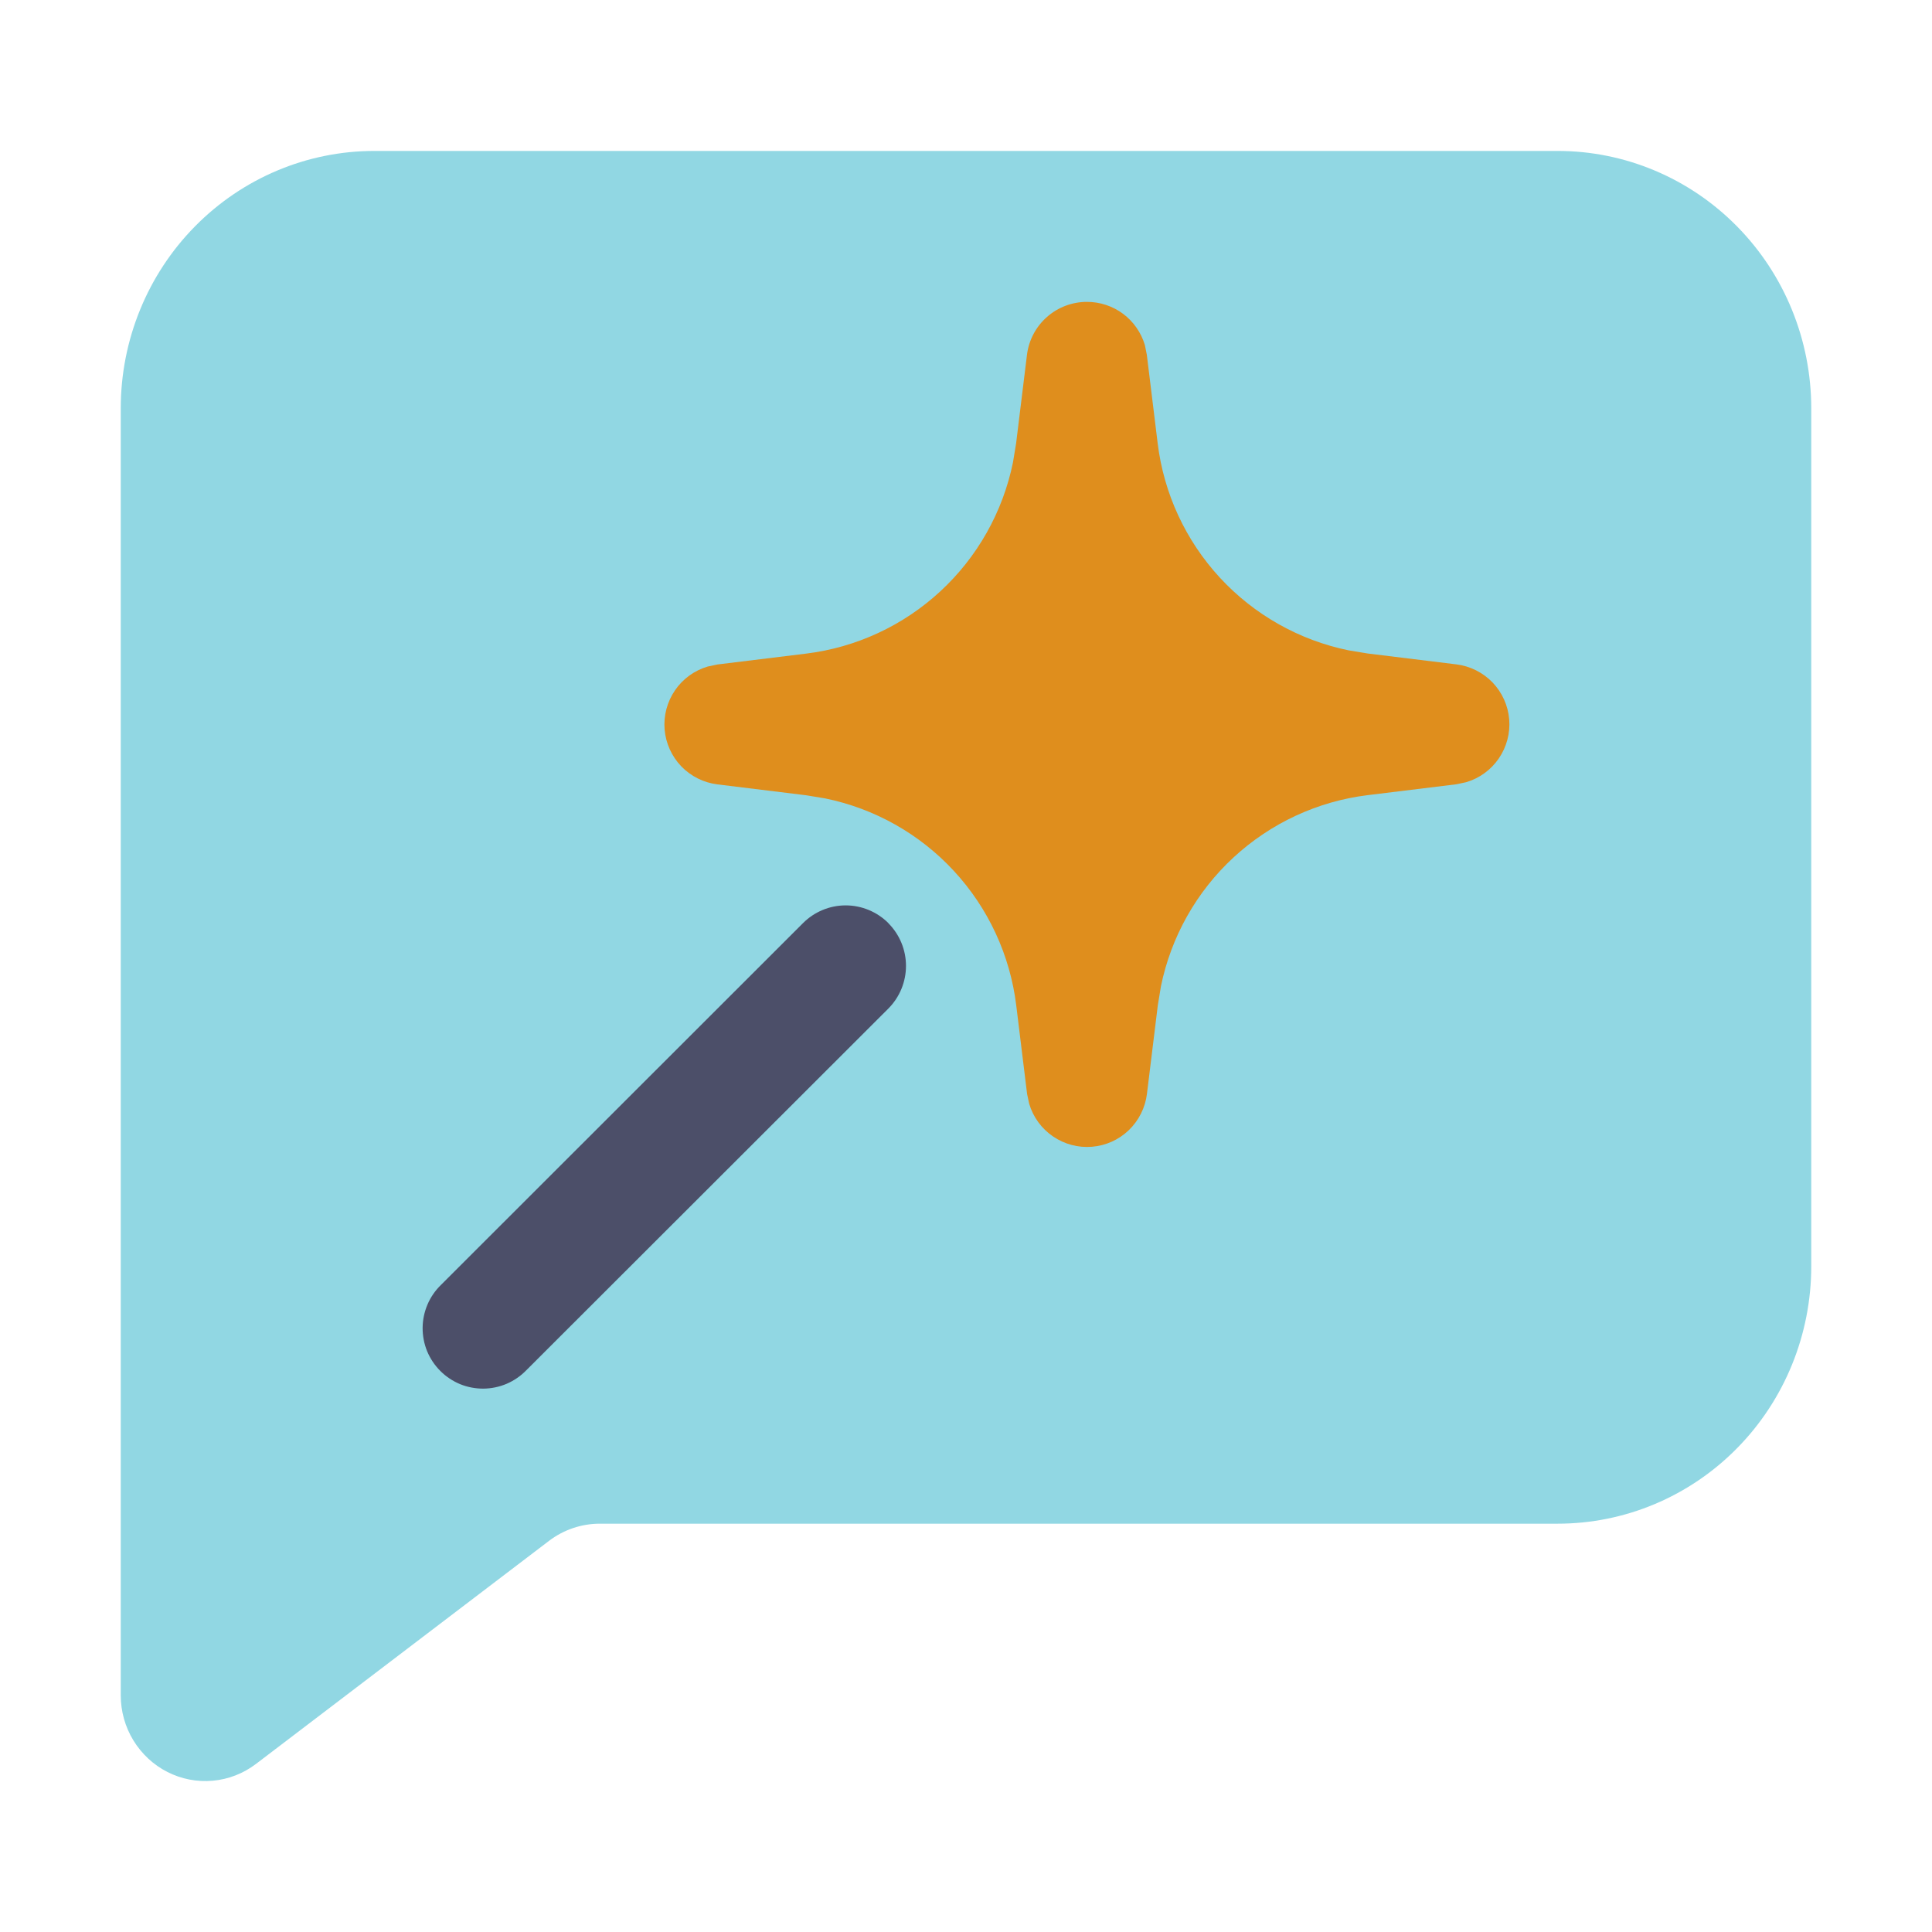
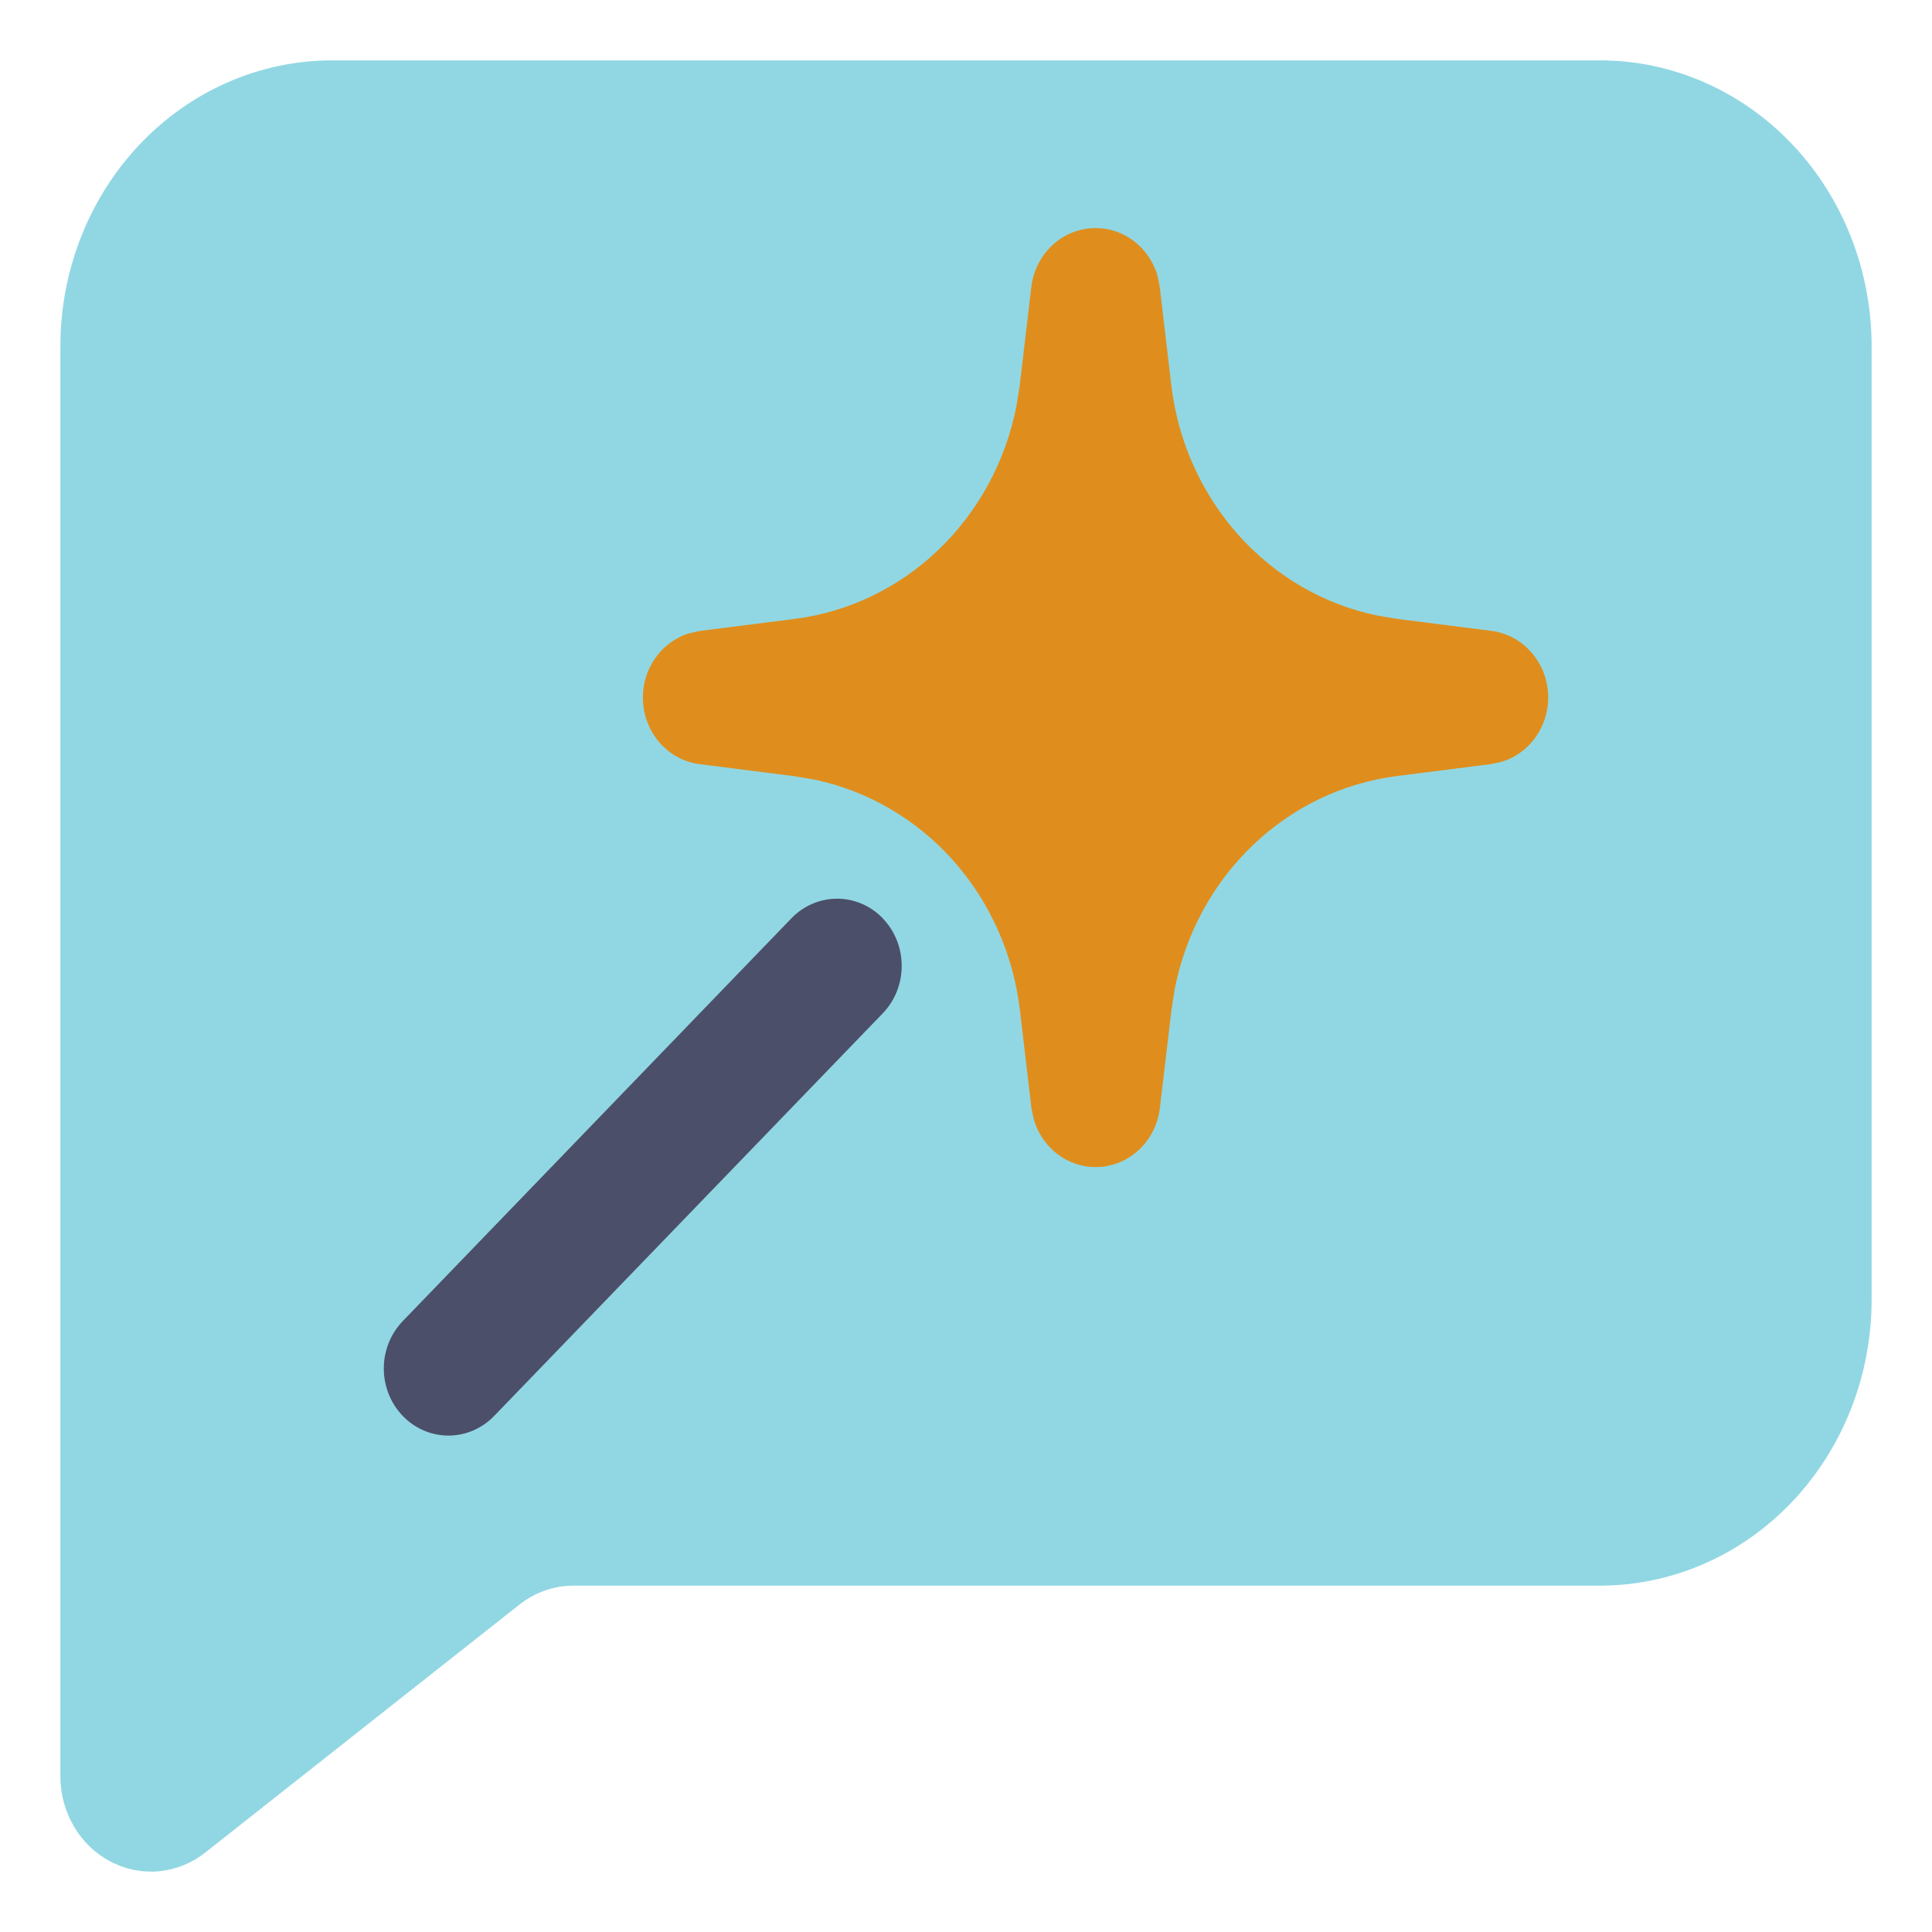
<svg xmlns="http://www.w3.org/2000/svg" width="32" height="32" viewBox="0 0 32 32" fill="none">
-   <path fill-rule="evenodd" clip-rule="evenodd" d="M2 6.763C2 5.633 2.442 4.548 3.23 3.749C4.018 2.949 5.086 2.5 6.2 2.5H25.8C26.914 2.5 27.982 2.949 28.77 3.749C29.558 4.548 30 5.633 30 6.763V20.974C30 22.104 29.558 23.189 28.77 23.988C27.982 24.788 26.914 25.237 25.8 25.237H9.934C9.631 25.237 9.336 25.337 9.094 25.521L4.24 29.216C4.032 29.374 3.785 29.471 3.526 29.494C3.267 29.518 3.006 29.468 2.774 29.35C2.541 29.232 2.346 29.05 2.209 28.826C2.072 28.602 2 28.343 2 28.079V6.763Z" fill="#91D7E3" />
-   <path d="M18.003 5C18.219 5 18.429 5.069 18.602 5.198C18.775 5.327 18.901 5.509 18.963 5.716L18.995 5.876L19.175 7.345C19.277 8.176 19.638 8.953 20.205 9.568C20.773 10.183 21.519 10.604 22.338 10.772L22.654 10.824L24.121 11.004C24.349 11.032 24.561 11.138 24.721 11.303C24.88 11.469 24.978 11.685 24.997 11.914C25.016 12.143 24.955 12.372 24.825 12.562C24.695 12.752 24.504 12.891 24.283 12.956L24.123 12.99L22.654 13.17C21.824 13.272 21.047 13.633 20.432 14.201C19.818 14.768 19.397 15.515 19.229 16.335L19.177 16.651L18.997 18.118C18.969 18.346 18.863 18.558 18.698 18.718C18.532 18.878 18.317 18.975 18.087 18.994C17.858 19.013 17.63 18.952 17.44 18.822C17.25 18.692 17.111 18.501 17.046 18.28L17.012 18.12L16.832 16.651C16.73 15.82 16.369 15.042 15.801 14.427C15.233 13.812 14.486 13.391 13.666 13.224L13.351 13.172L11.884 12.992C11.655 12.964 11.444 12.858 11.284 12.693C11.125 12.527 11.027 12.311 11.008 12.082C10.989 11.853 11.05 11.624 11.18 11.434C11.31 11.244 11.501 11.105 11.722 11.04L11.882 11.006L13.351 10.826C14.182 10.724 14.959 10.363 15.574 9.795C16.189 9.227 16.61 8.48 16.778 7.659L16.83 7.343L17.01 5.876C17.04 5.634 17.158 5.411 17.341 5.25C17.524 5.088 17.76 5 18.003 5Z" fill="#DF8E1D" />
-   <path d="M15.006 15.998C15.006 15.733 14.901 15.479 14.714 15.291V15.289C14.526 15.102 14.272 14.996 14.007 14.996C13.742 14.996 13.488 15.102 13.301 15.289L7.305 21.281C7.21 21.373 7.133 21.484 7.081 21.606C7.029 21.728 7.001 21.859 7 21.992C6.999 22.124 7.024 22.256 7.074 22.379C7.125 22.502 7.199 22.613 7.293 22.707C7.387 22.801 7.498 22.875 7.621 22.926C7.744 22.976 7.875 23.001 8.008 23C8.141 22.999 8.272 22.971 8.394 22.919C8.516 22.866 8.626 22.79 8.718 22.695L14.714 16.705C14.901 16.517 15.006 16.263 15.006 15.998Z" fill="#4C4F69" />
+   <path fill-rule="evenodd" clip-rule="evenodd" d="M1 5.737C1 4.481 1.474 3.276 2.318 2.387C3.162 1.499 4.307 1 5.5 1H26.5C27.694 1 28.838 1.499 29.682 2.387C30.526 3.276 31 4.481 31 5.737V21.526C31 22.783 30.526 23.987 29.682 24.876C28.838 25.764 27.694 26.263 26.5 26.263H9.501C9.176 26.263 8.86 26.374 8.601 26.579L3.4 30.684C3.177 30.86 2.912 30.967 2.635 30.994C2.357 31.02 2.078 30.964 1.829 30.833C1.58 30.702 1.37 30.501 1.224 30.251C1.078 30.002 1 29.714 1 29.421V5.737Z" fill="#91D7E3" />
+   <path d="M18.146 3.778C18.378 3.777 18.603 3.855 18.788 3.998C18.973 4.142 19.109 4.343 19.174 4.573L19.209 4.751L19.401 6.384C19.511 7.307 19.898 8.17 20.506 8.854C21.114 9.537 21.913 10.005 22.791 10.191L23.129 10.249L24.701 10.449C24.946 10.48 25.173 10.597 25.343 10.781C25.514 10.966 25.619 11.205 25.639 11.46C25.66 11.715 25.595 11.969 25.455 12.18C25.316 12.391 25.111 12.545 24.875 12.617L24.703 12.655L23.129 12.855C22.24 12.969 21.407 13.37 20.749 14.001C20.09 14.632 19.639 15.461 19.459 16.372L19.404 16.723L19.211 18.354C19.181 18.607 19.068 18.843 18.89 19.02C18.713 19.197 18.482 19.305 18.236 19.327C17.991 19.348 17.746 19.28 17.543 19.136C17.339 18.991 17.19 18.779 17.121 18.533L17.084 18.356L16.892 16.723C16.782 15.8 16.395 14.936 15.787 14.252C15.178 13.569 14.378 13.101 13.5 12.915L13.162 12.857L11.59 12.657C11.345 12.627 11.118 12.509 10.947 12.325C10.777 12.141 10.672 11.901 10.652 11.647C10.631 11.392 10.696 11.138 10.836 10.927C10.975 10.716 11.18 10.561 11.416 10.489L11.588 10.451L13.162 10.251C14.052 10.138 14.885 9.737 15.544 9.106C16.203 8.474 16.654 7.644 16.834 6.732L16.89 6.381L17.082 4.751C17.115 4.482 17.241 4.234 17.437 4.055C17.633 3.876 17.885 3.777 18.146 3.778Z" fill="#DF8E1D" />
+   <path d="M14.935 15.998C14.935 15.703 14.823 15.421 14.622 15.212V15.21C14.421 15.002 14.149 14.885 13.865 14.885C13.581 14.885 13.309 15.002 13.108 15.21L6.684 21.868C6.582 21.971 6.5 22.093 6.444 22.229C6.388 22.364 6.358 22.51 6.357 22.657C6.356 22.805 6.383 22.951 6.437 23.088C6.491 23.224 6.57 23.348 6.671 23.452C6.771 23.557 6.891 23.639 7.022 23.695C7.154 23.751 7.295 23.779 7.437 23.778C7.579 23.776 7.72 23.746 7.85 23.688C7.981 23.629 8.099 23.545 8.198 23.439L14.622 16.783C14.823 16.575 14.935 16.292 14.935 15.998Z" fill="#4C4F69" />
</svg>
